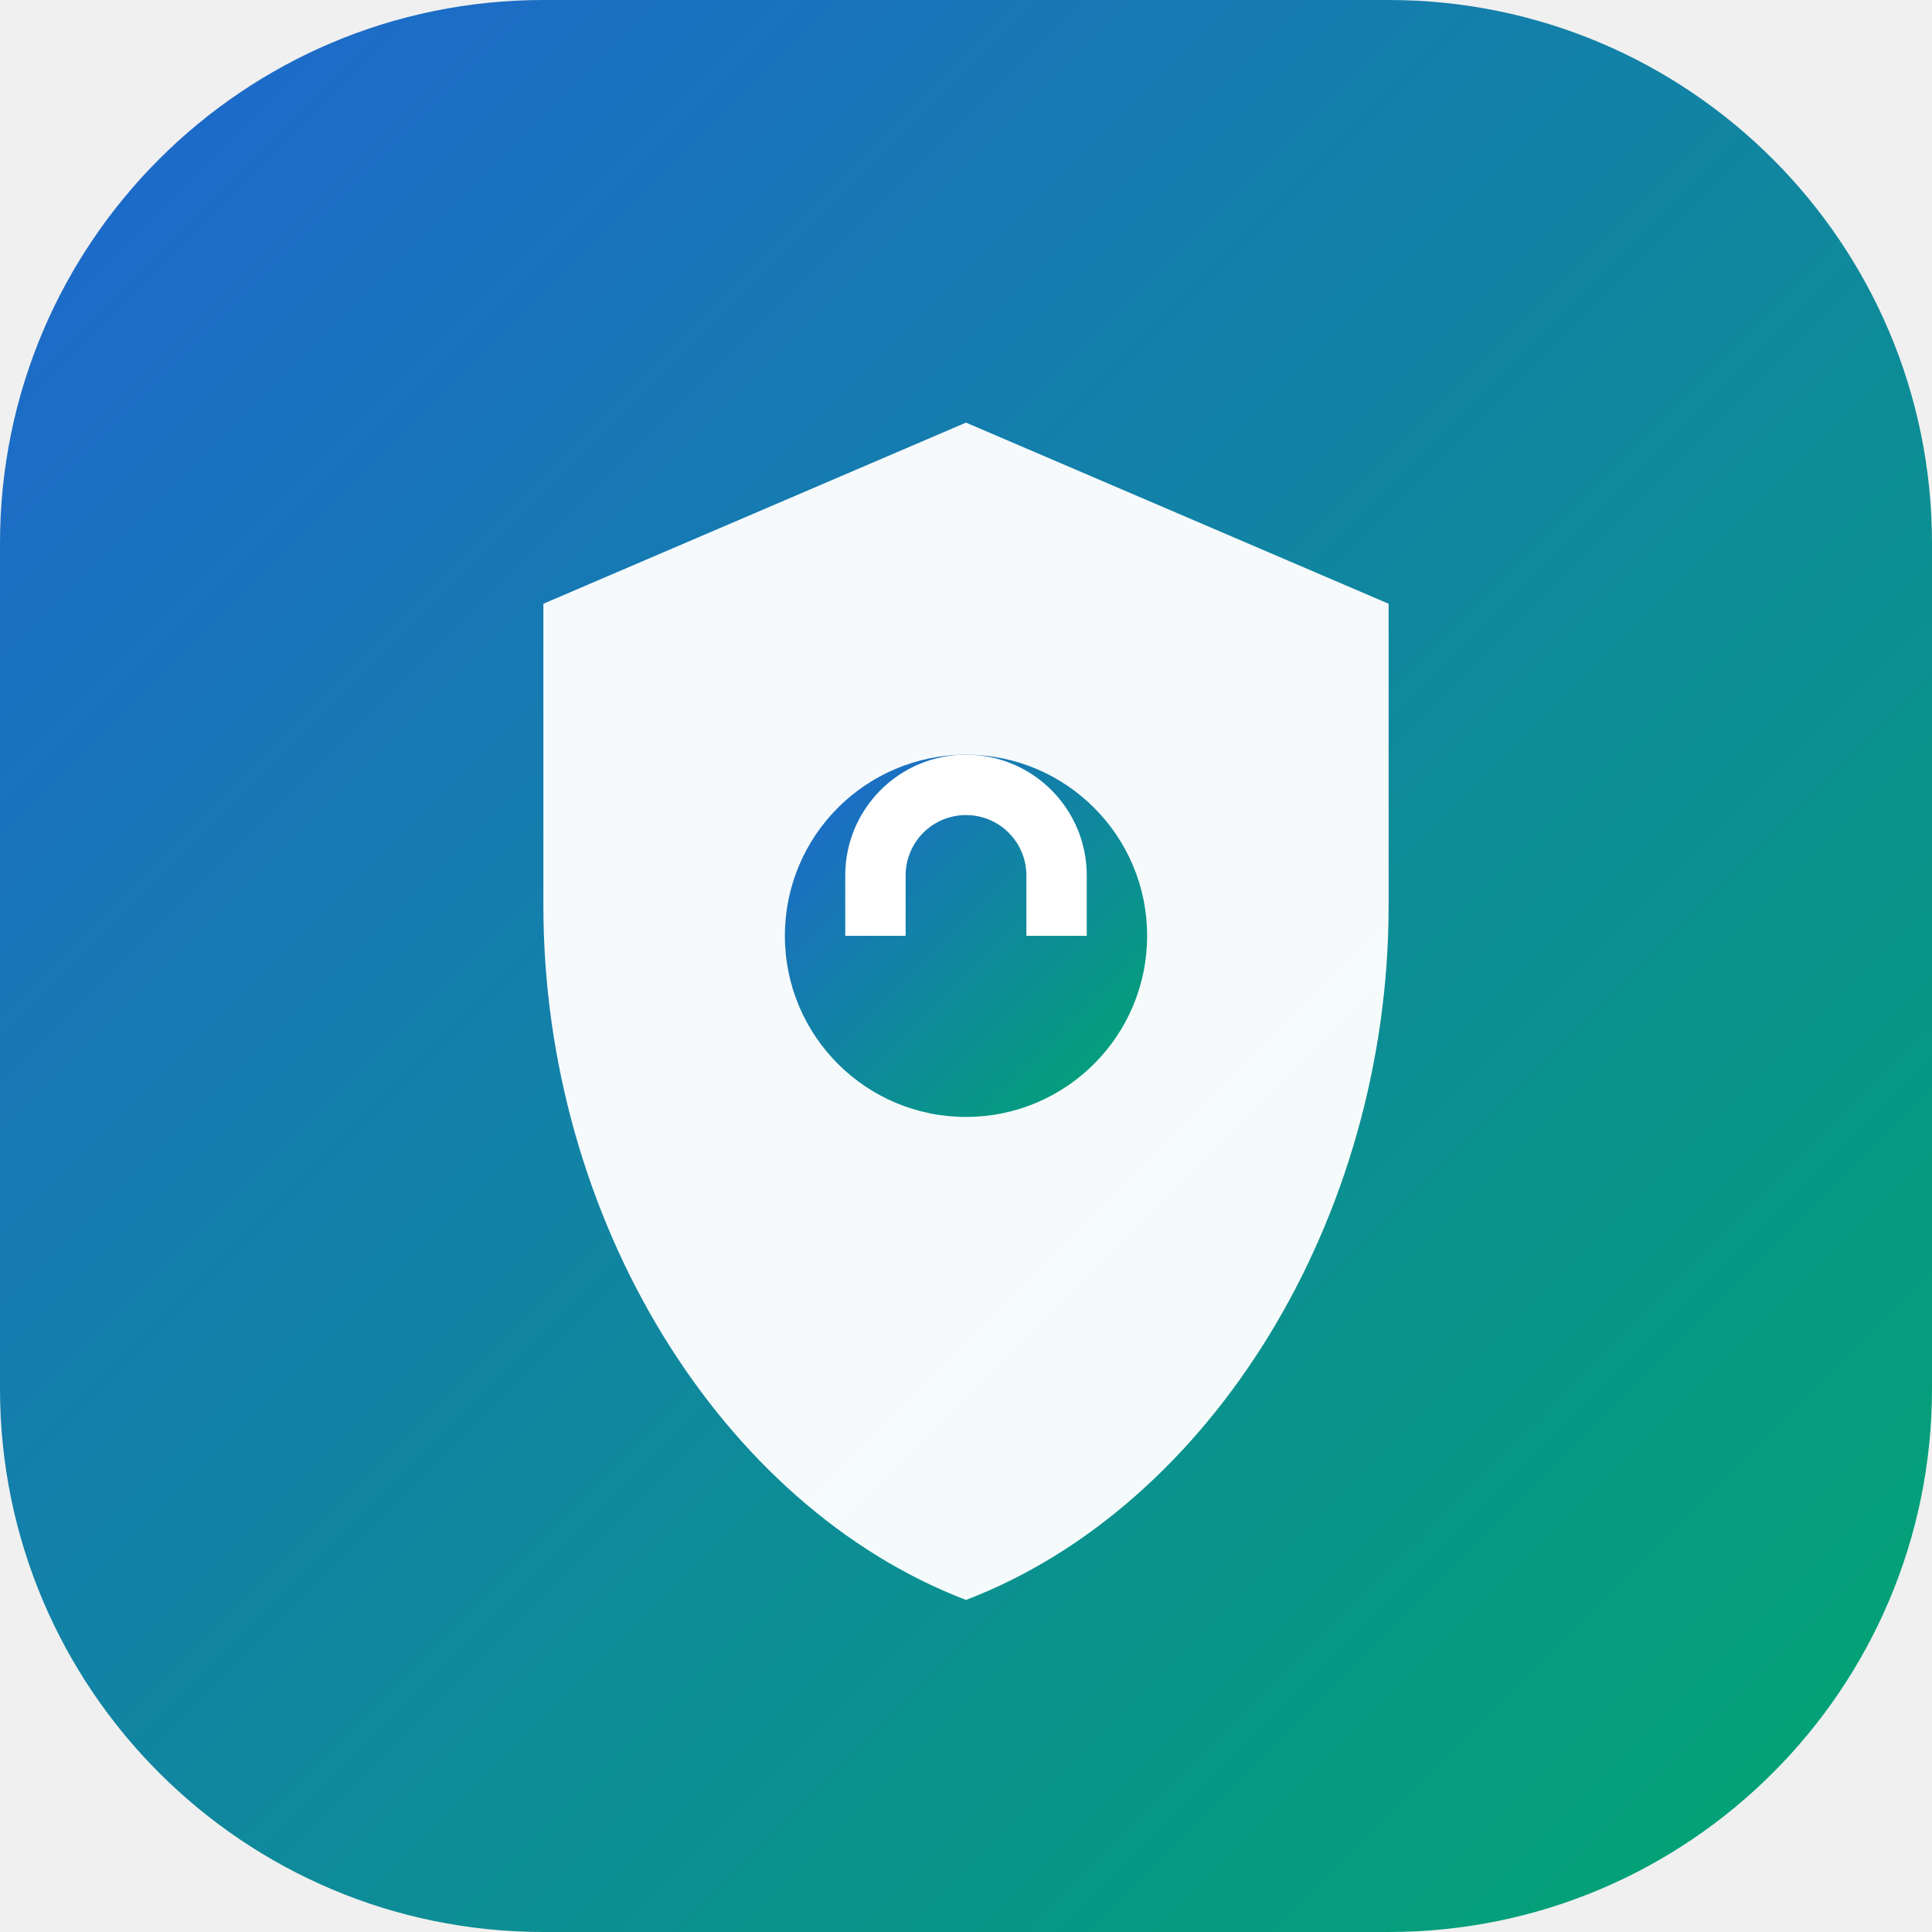
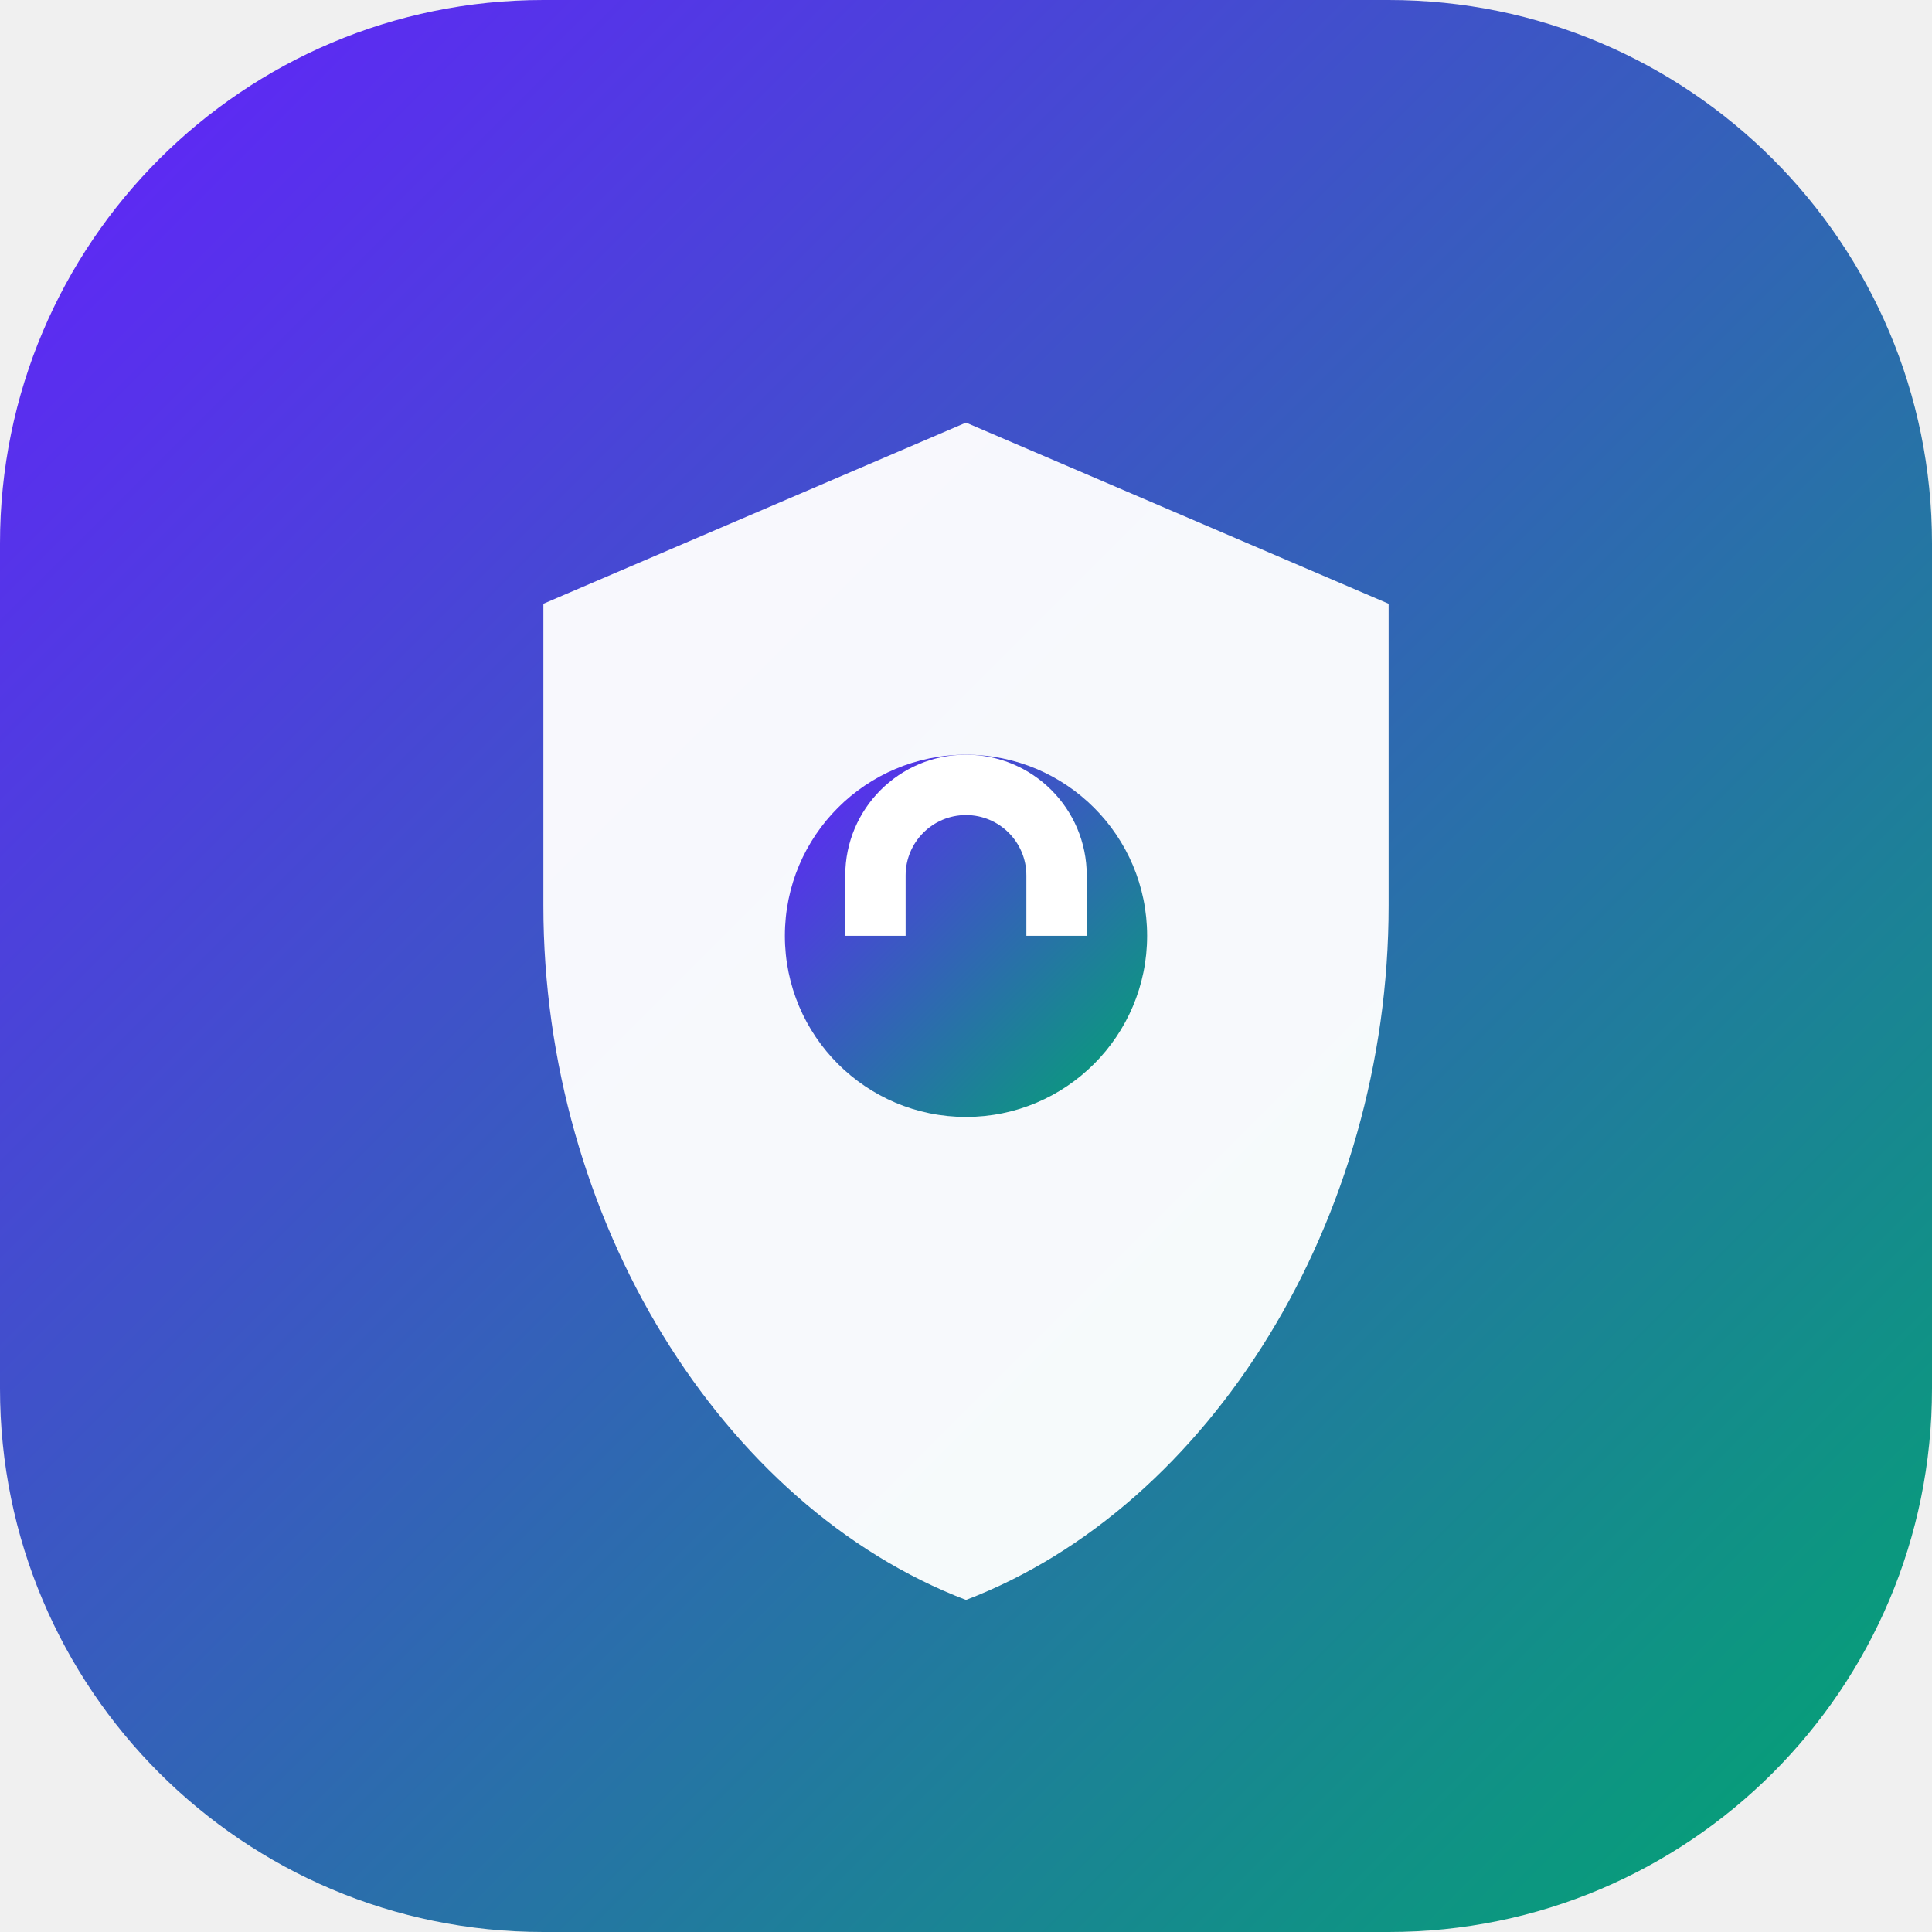
<svg xmlns="http://www.w3.org/2000/svg" viewBox="0 0 64 64">
  <defs>
    <linearGradient id="g" x1="0%" x2="100%" y1="0%" y2="100%">
-       <stop offset="0%" stop-color="#2065D1" />
+       <stop offset="0%" stop-color="#651FFF" />
      <stop offset="100%" stop-color="#00A76F" />
    </linearGradient>
  </defs>
  <rect width="64" height="64" rx="18" fill="url(#g)" />
  <path d="M32 14 18 20v10c0 10.4 5.9 19.9 14 23 8.1-3.1 14-12.6 14-23V20L32 14Z" fill="#fff" opacity=".96" />
  <circle cx="32" cy="31" r="6" fill="url(#g)" />
  <path d="M32 25a4 4 0 0 1 4 4v2h-2v-2a2 2 0 1 0-4 0v2h-2v-2a4 4 0 0 1 4-4Z" fill="#fff" />
</svg>
